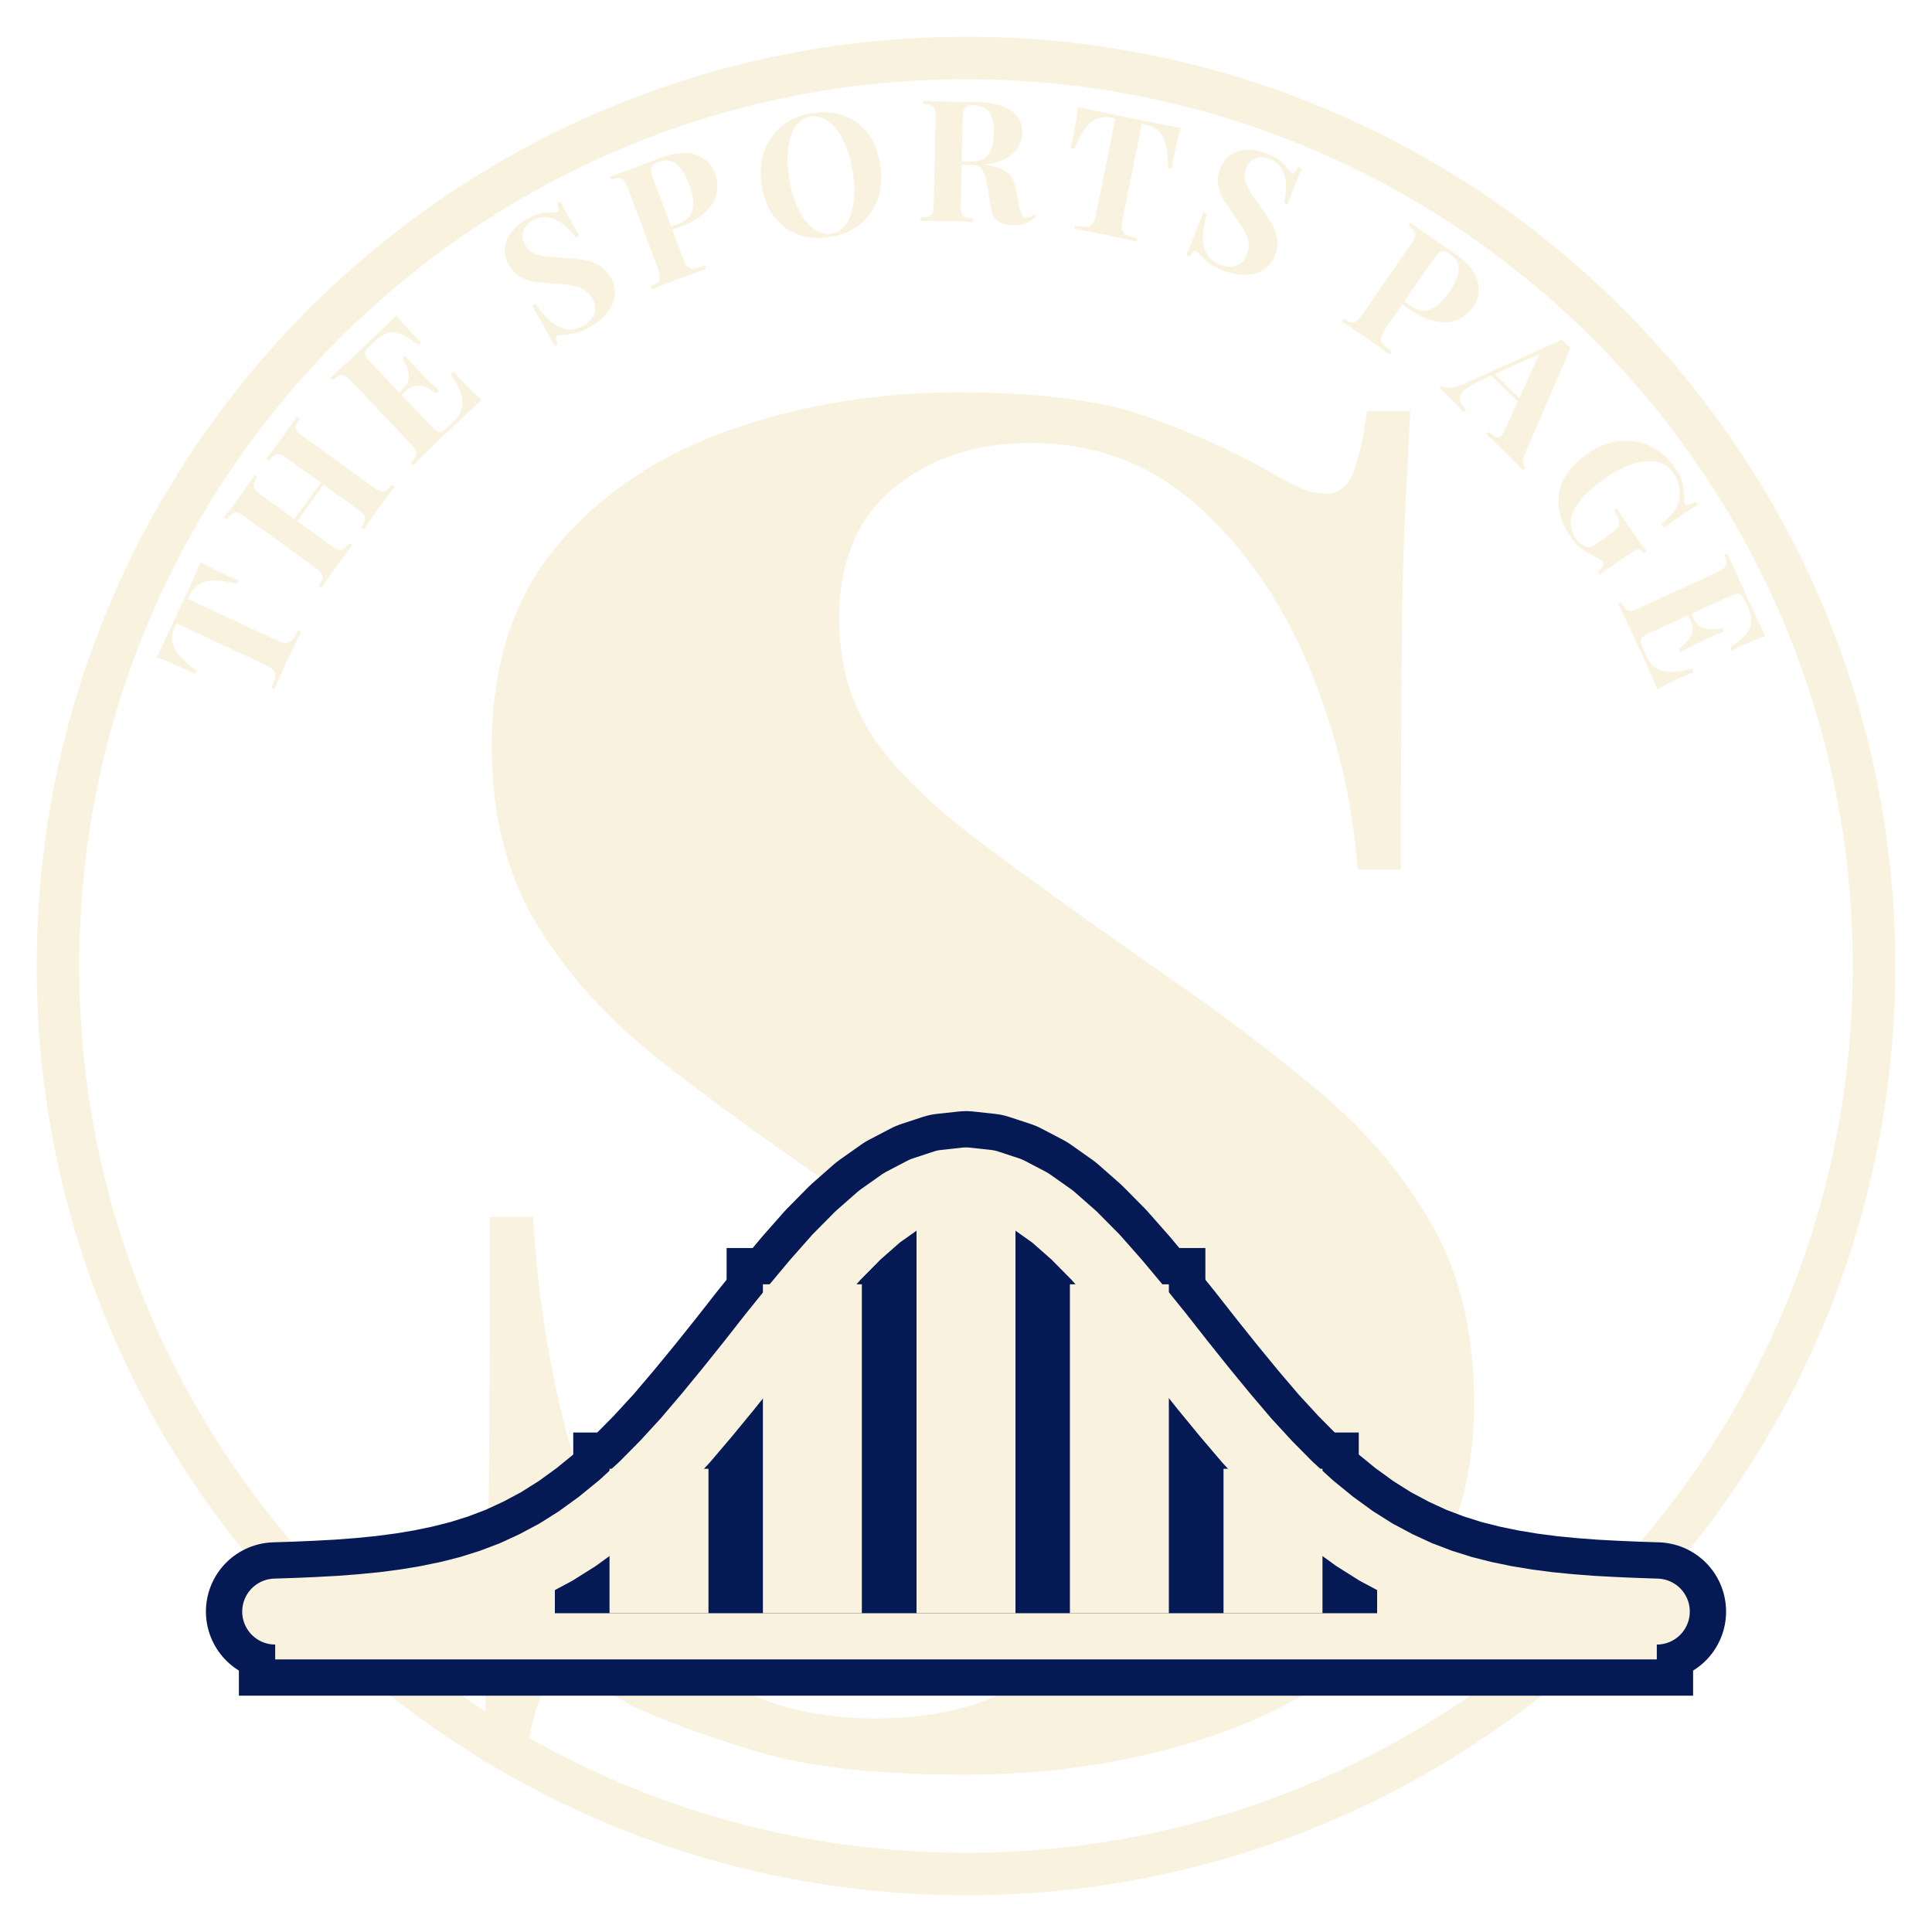
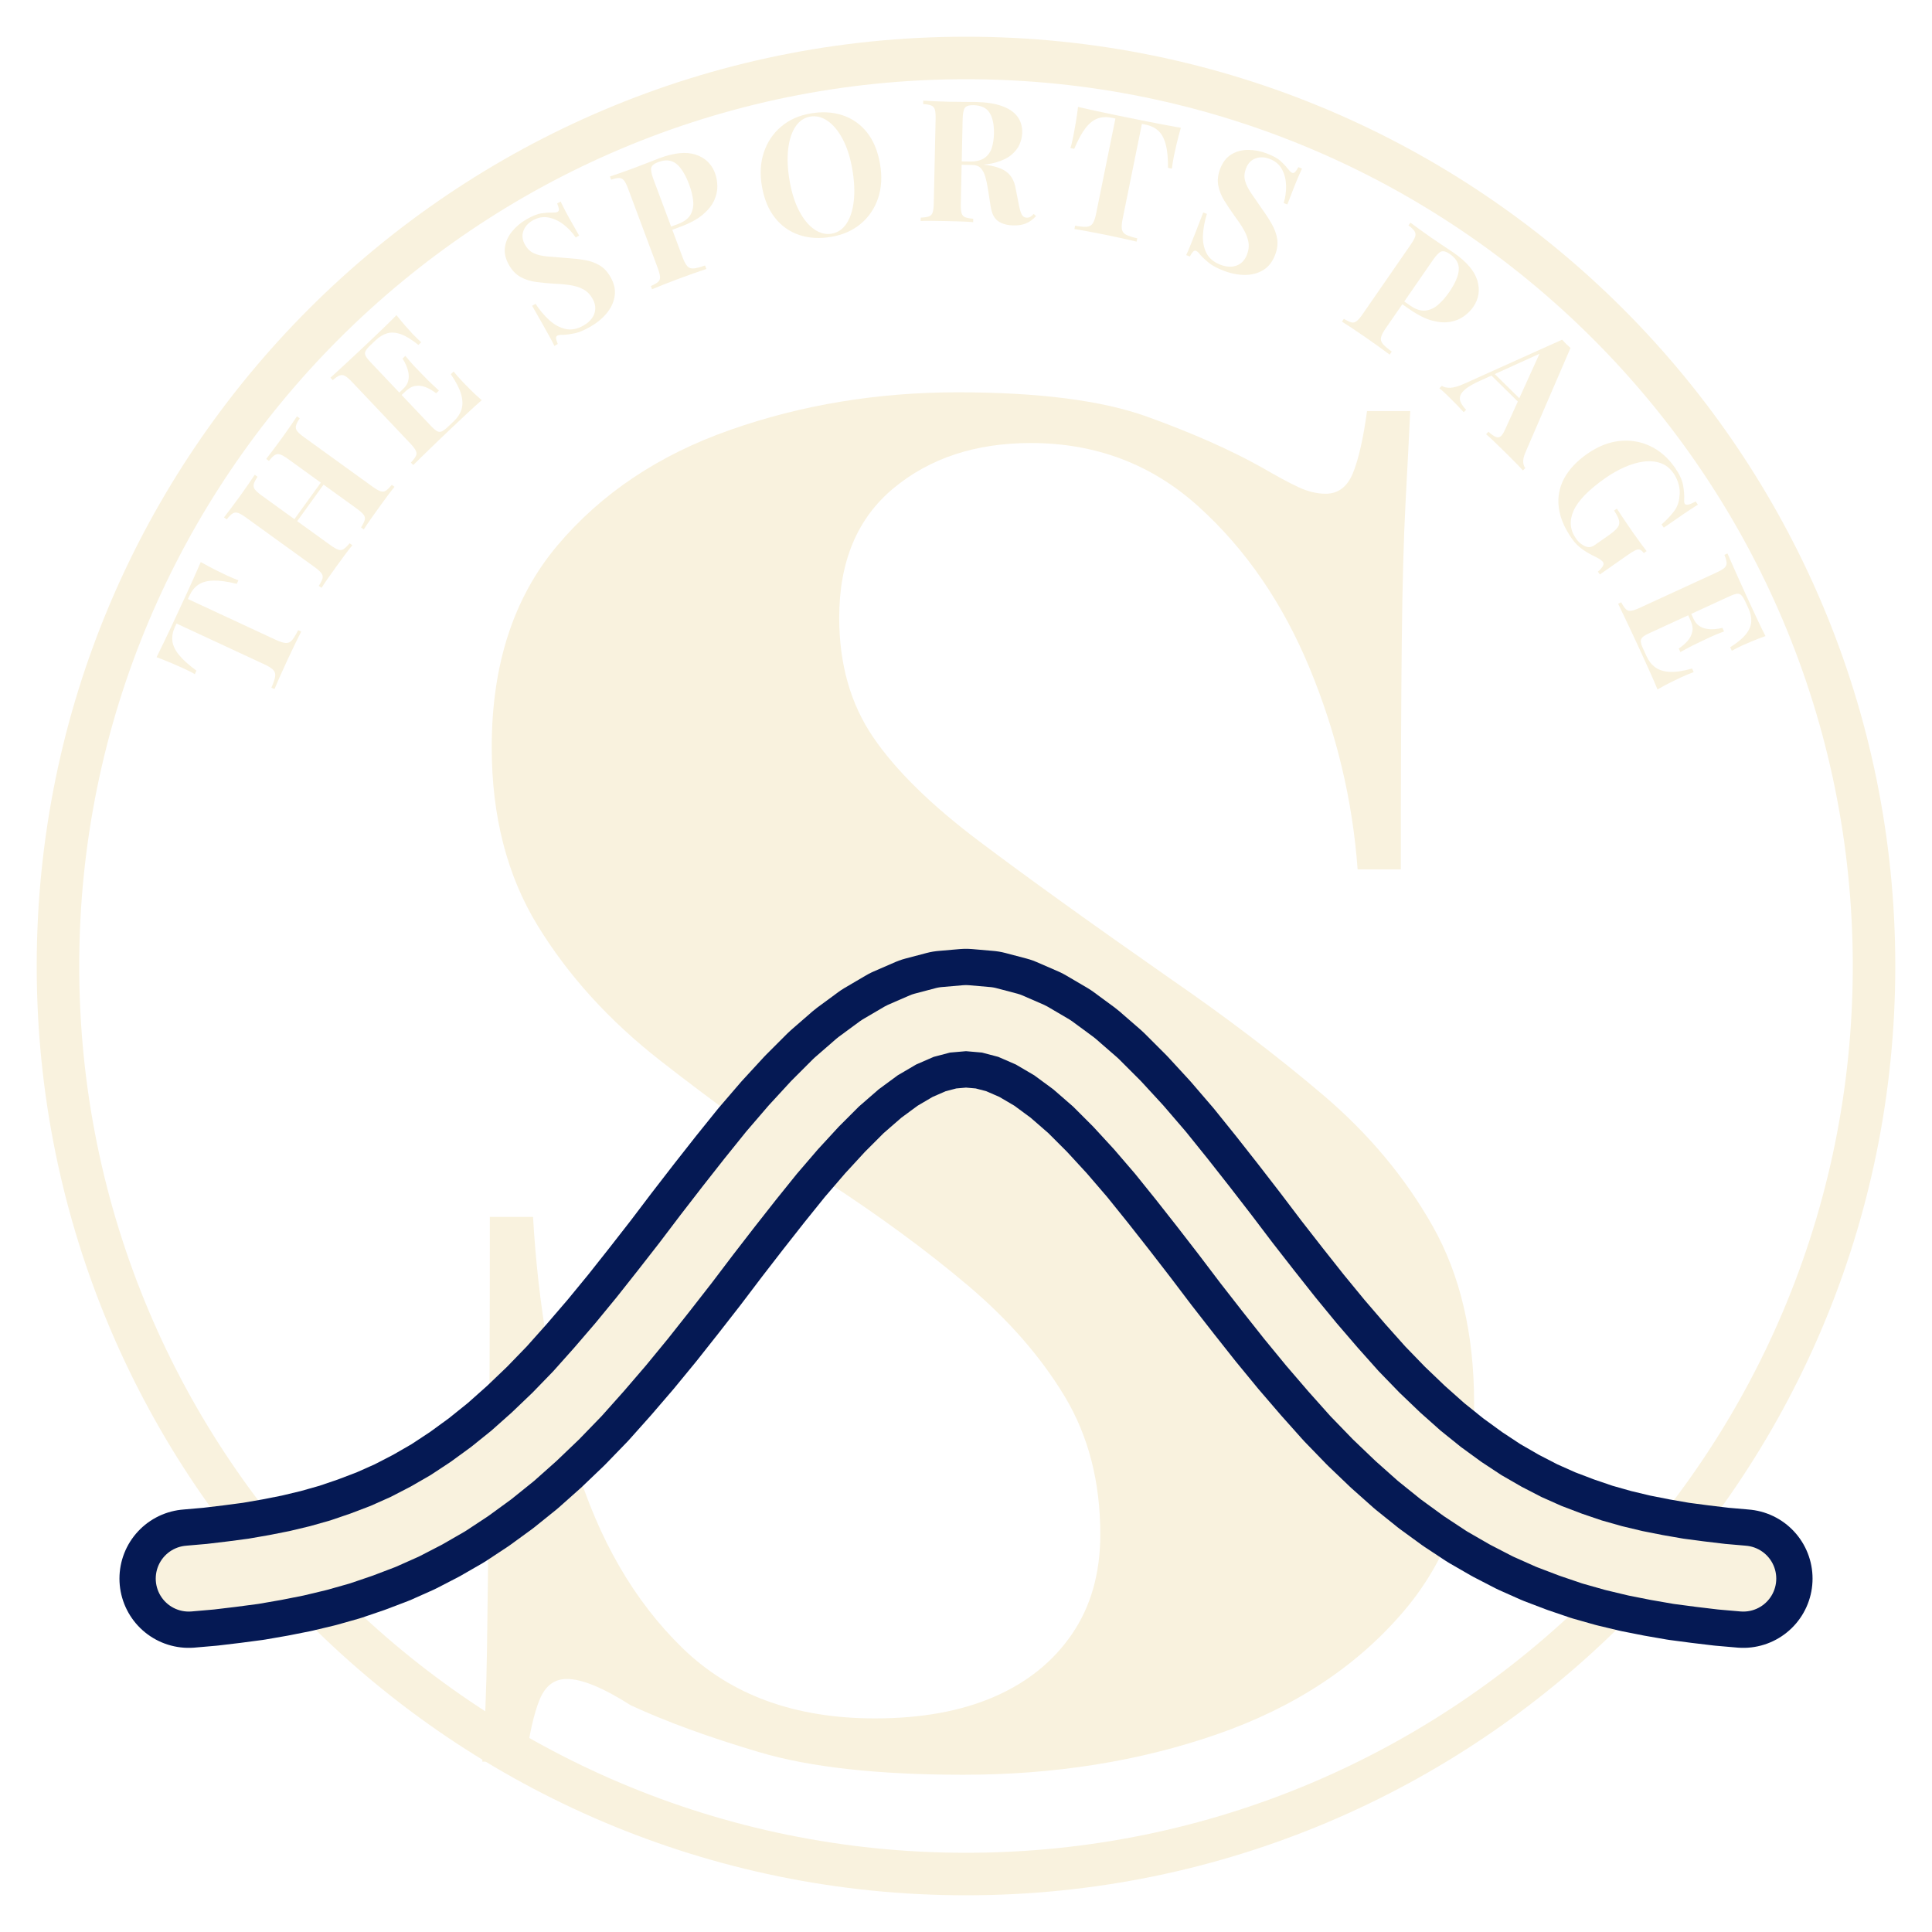
<svg xmlns="http://www.w3.org/2000/svg" width="82mm" height="82mm" viewBox="0 0 82 82">
  <circle cx="41.0" cy="41.0" r="38.540" fill="none" stroke="#f9f2de" stroke-width="1.804" />
  <path d="M642.398 708Q638.398 657.401 636.898 610.201Q635.398 563.001 635.398 538.002Q635.398 515.802 636.398 496.002Q637.398 476.202 638.398 462.001H615.398Q598.798 546.401 574.499 595.001Q550.199 643.6 516.299 664.3Q482.4 685 435.599 685H413.398V114.2Q413.398 73.6 421.498 53.6Q429.598 33.6 452.798 27.2Q475.998 20.8 520.397 20V0Q488.998 1.4 437.298 2.2Q385.599 3 330.199 3Q275 3 226.2 2.2Q177.4 1.4 147.401 0V20Q191.801 20.8 215 27.2Q238.2 33.6 246.3 53.6Q254.4 73.6 254.4 114.2V685H232.199Q185.798 685 151.699 664.3Q117.599 643.6 93.599 595.301Q69.6 547.001 52.4 462.001H29.4Q31.4 476.202 31.9 496.002Q32.4 515.802 32.4 538.002Q32.4 563.001 30.9 610.201Q29.4 657.401 25.4 708Q71 707 125.6 706.0Q180.2 705 234.999 705.0Q289.799 705 334.399 705Q378.999 705 433.599 705.0Q488.198 705 542.998 706.0Q597.798 707 642.398 708Z" fill="#f9f2de" transform="translate(41.000,41.000) rotate(-65.0815) translate(0,-31.570) translate(-2.771,0) scale(0.007216,-0.007216)" />
  <path d="M457.6 0V20Q489.8 22 505.736 28.0Q521.673 34 527.136 52.0Q532.6 70 532.6 106V602Q532.6 639 527.06 656.5Q521.519 674 505.36 680.5Q489.2 687 457.6 688V708Q485.4 707 528.5 706.0Q571.599 705 614.599 705Q661.034 705 701.516 706.0Q741.998 707 766.598 708V688Q734.963 687 718.68 680.5Q702.398 674 696.998 656.5Q691.598 639 691.598 602V106Q691.598 70 697.153 52.0Q702.709 34 718.913 28.0Q735.116 22 766.598 20V0Q741.998 2 701.516 2.5Q661.034 3 614.599 3Q571.599 3 528.5 2.5Q485.4 2 457.6 0ZM33.6 0V20Q65.8 22 81.737 28.0Q97.673 34 103.137 52.0Q108.601 70 108.601 106V602Q108.601 639 103.06 656.5Q97.52 674 81.36 680.5Q65.2 687 33.6 688V708Q59.522 707 101.49 706.0Q143.459 705 191.599 705Q233.799 705 274.899 706.0Q315.998 707 342.598 708V688Q310.963 687 294.681 680.5Q278.398 674 272.998 656.5Q267.598 639 267.598 602V106Q267.598 70 273.153 52.0Q278.709 34 294.913 28.0Q311.117 22 342.598 20V0Q315.998 2 274.899 2.5Q233.799 3 191.599 3Q143.459 3 101.49 2.5Q59.522 2 33.6 0ZM202.599 346V366H597.599V346Z" fill="#f9f2de" transform="translate(41.000,41.000) rotate(-54.1592) translate(0,-31.570) translate(-3.247,0) scale(0.007216,-0.007216)" />
  <path d="M568.599 708Q564.599 664 563.099 622.901Q561.599 581.801 561.599 560.001Q561.599 540.259 562.599 522.163Q563.599 504.066 564.599 492.001H541.599Q531.999 565.401 510.799 607.701Q489.6 650 456.5 667.5Q423.4 685 377.6 685H336.598Q307.624 685 292.711 680.1Q277.798 675.2 272.698 660.325Q267.598 645.45 267.598 614V94Q267.598 63.4 272.698 48.1Q277.798 32.8 292.711 27.9Q307.624 23 336.598 23H385.599Q430.6 23 465.5 42.7Q500.4 62.4 524.799 108.999Q549.199 155.599 561.599 235.999H584.599Q581.599 203.599 581.599 151.999Q581.599 129.453 582.799 87.326Q583.999 45.2 588.599 0Q537.599 2 473.599 2.5Q409.599 3 359.599 3Q334.834 3 295.998 3.0Q257.161 3 212.134 2.5Q167.106 2 120.953 1.5Q74.8 1 33.6 0V20Q65.8 22 81.737 28.0Q97.673 34 103.137 52.0Q108.601 70 108.601 106V602Q108.601 639 103.06 656.5Q97.52 674 81.36 680.5Q65.2 687 33.6 688V708Q75.077 707 121.039 706.5Q167 706 212.052 705.5Q257.105 705 295.962 705.0Q334.82 705 359.599 705Q405.599 705 464.099 705.5Q522.599 706 568.599 708ZM412.798 366Q412.798 366 412.798 356.0Q412.798 346 412.798 346H237.598Q237.598 346 237.598 356.0Q237.598 366 237.598 366ZM441.798 498Q437.798 441 438.298 411.0Q438.798 381 438.798 356Q438.798 331 439.798 301.0Q440.798 271 444.798 214H421.798Q416.598 249 403.299 279.2Q389.999 309.4 365.199 327.7Q340.399 346 299.999 346V366Q329.999 366 350.799 378.6Q371.599 391.2 385.299 411.6Q398.999 432 407.098 454.8Q415.198 477.6 418.798 498Z" fill="#f9f2de" transform="translate(41.000,41.000) rotate(-43.4597) translate(0,-31.570) translate(-2.648,0) scale(0.007216,-0.007216)" />
  <path d="M283.599 720.8Q342.599 720.8 374.598 708.4Q406.598 696 429.598 682Q441.598 675 449.098 671.5Q456.598 668 463.598 668Q473.598 668 478.098 679.0Q482.598 690 485.598 712H508.598Q507.598 692.6 506.098 666.4Q504.598 640.2 504.098 597.201Q503.598 554.201 503.598 484.001H480.598Q476.998 536.201 456.898 585.001Q436.798 633.8 400.498 665.4Q364.198 697 310.598 697Q262.998 697 231.798 669.8Q200.598 642.6 200.598 594.8Q200.598 554.599 220.598 526.499Q240.598 498.399 279.098 471.199Q317.598 443.999 373.397 406.4Q421.198 375 459.298 343.8Q497.398 312.6 519.998 274Q542.598 235.4 542.598 180.8Q542.598 115 508.498 71.8Q474.398 28.6 417.999 7.3Q361.599 -14 294.599 -14Q232.6 -14 195.9 -2.0Q159.2 10 133.6 23Q111.6 37 99.6 37Q89.6 37 85.1 26.0Q80.6 15 77.6 -7H54.6Q56.6 17 57.1 49.1Q57.6 81.2 58.1 132.599Q58.6 183.999 58.6 262.999H81.6Q85.6 196.999 104.1 139.599Q122.6 82.199 161.1 47.1Q199.6 12 263.6 12Q299 12 326.7 24.3Q354.4 36.6 371 61.6Q387.601 86.6 387.601 124.001Q387.601 165.601 368.401 196.701Q349.201 227.801 315.701 254.901Q282.2 282 237.6 310Q190.6 340.8 149.6 372Q108.6 403.2 84.1 443Q59.6 482.8 59.6 538.2Q59.6 601.4 91.2 641.7Q122.8 682 174.2 701.4Q225.599 720.8 283.599 720.8Z" fill="#f9f2de" transform="translate(41.000,41.000) rotate(-29.8134) translate(0,-31.570) translate(-2.468,0) scale(0.007216,-0.007216)" />
  <path d="M33.6 708Q59.4 707 101.5 706.0Q143.599 705 185.599 705Q234.399 705 279.199 706.0Q323.999 707 342.599 707Q482.198 707 550.898 652.0Q619.597 597 619.597 510Q619.597 474 605.797 434.5Q591.998 395 558.598 361.5Q525.198 328 467.298 307.0Q409.398 286 320.599 286H218.599V306H310.599Q369.599 306 400.5 333.0Q431.4 360 442.5 404.0Q453.6 448 453.6 499Q453.6 594 425.7 641.0Q397.799 688 329.598 688Q290.798 688 279.198 671.0Q267.598 654 267.598 602V112Q267.598 73 275.698 53.8Q283.798 34.6 306.998 28.6Q330.198 22.6 374.598 21.8V0Q343.798 1.4 294.798 2.2Q245.799 3 192.199 3Q148.999 3 107.8 2.2Q66.6 1.4 33.6 0V20Q65.8 22 81.8 28.0Q97.801 34 103.201 52.0Q108.601 70 108.601 106V602Q108.601 639 103.201 656.5Q97.801 674 81.5 680.5Q65.2 687 33.6 688Z" fill="#f9f2de" transform="translate(41.000,41.000) rotate(-20.4824) translate(0,-31.570) translate(-2.674,0) scale(0.007216,-0.007216)" />
  <path d="M396.831 722Q502.595 722 582.197 679.0Q661.798 636 705.798 555.5Q749.797 475 749.797 360Q749.797 248 704.709 164.0Q659.62 80 579.462 33.0Q499.304 -14 395.767 -14Q290.003 -14 210.401 29.0Q130.8 72 86.8 153.0Q42.8 234 42.8 348Q42.8 460 88.446 544.0Q134.091 628 213.693 675.0Q293.294 722 396.831 722ZM392.586 704Q336.799 704 295.398 659.0Q253.998 614 231.398 535.0Q208.798 456 208.798 352Q208.798 246 234.267 167.5Q259.736 89 303.335 46.5Q346.935 4 399.599 4Q455.718 4 497.159 49.0Q538.6 94 561.2 173.5Q583.8 253 583.8 356Q583.8 463 558.196 541.0Q532.592 619 489.196 661.5Q445.799 704 392.586 704Z" fill="#f9f2de" transform="translate(41.000,41.000) rotate(-9.7828) translate(0,-31.570) translate(-3.222,0) scale(0.007216,-0.007216)" />
  <path d="M33.6 708Q59.4 707 101.5 706.0Q143.599 705 185.599 705Q234.399 705 279.199 706.0Q323.999 707 342.599 707Q436.198 707 497.498 686.4Q558.798 665.8 589.198 626.9Q619.597 588 619.597 533Q619.597 498.8 605.797 464.2Q591.998 429.6 558.598 400.5Q525.198 371.4 467.298 353.7Q409.398 336 320.599 336H224.599V356H310.599Q369.599 356 400.5 378.5Q431.4 401 442.5 438.5Q453.6 476 453.6 522Q453.6 601 425.7 644.5Q397.799 688 329.598 688Q290.798 688 279.198 671.0Q267.598 654 267.598 602V106Q267.598 70 273.298 52.0Q278.998 34 294.998 28.0Q310.998 22 342.598 20V0Q315.998 2 274.899 2.5Q233.799 3 191.599 3Q143.599 3 101.5 2.5Q59.4 2 33.6 0V20Q65.8 22 81.8 28.0Q97.801 34 103.201 52.0Q108.601 70 108.601 106V602Q108.601 639 103.201 656.5Q97.801 674 81.5 680.5Q65.2 687 33.6 688ZM222.599 353Q265.8 351.6 297.4 348.8Q329 346 352.999 343.7Q376.999 341.4 395.599 339.6Q486.598 332.2 530.498 301.2Q574.397 270.2 587.197 208.2L609.797 105Q618.597 65.2 628.797 49Q638.997 32.8 657.997 33.2Q670.797 33.6 679.598 39.4Q688.398 45.2 697.798 56.2L711.598 44Q684.598 13 653.698 -0.5Q622.799 -14 578.799 -14Q525 -14 489.8 8.9Q454.6 31.8 443.6 94L425.8 194Q418.6 235.8 408.6 267.6Q398.6 299.4 381.4 317.7Q364.199 336 332.599 336H224.599Z" fill="#f9f2de" transform="translate(41.000,41.000) rotate(1.2507) translate(0,-31.570) translate(-2.858,0) scale(0.007216,-0.007216)" />
  <path d="M642.398 708Q638.398 657.401 636.898 610.201Q635.398 563.001 635.398 538.002Q635.398 515.802 636.398 496.002Q637.398 476.202 638.398 462.001H615.398Q598.798 546.401 574.499 595.001Q550.199 643.6 516.299 664.3Q482.4 685 435.599 685H413.398V114.2Q413.398 73.6 421.498 53.6Q429.598 33.6 452.798 27.2Q475.998 20.8 520.397 20V0Q488.998 1.4 437.298 2.2Q385.599 3 330.199 3Q275 3 226.2 2.2Q177.4 1.4 147.401 0V20Q191.801 20.8 215 27.2Q238.2 33.6 246.3 53.6Q254.4 73.6 254.4 114.2V685H232.199Q185.798 685 151.699 664.3Q117.599 643.6 93.599 595.301Q69.6 547.001 52.4 462.001H29.4Q31.4 476.202 31.9 496.002Q32.4 515.802 32.4 538.002Q32.4 563.001 30.9 610.201Q29.4 657.401 25.4 708Q71 707 125.6 706.0Q180.2 705 234.999 705.0Q289.799 705 334.399 705Q378.999 705 433.599 705.0Q488.198 705 542.998 706.0Q597.798 707 642.398 708Z" fill="#f9f2de" transform="translate(41.000,41.000) rotate(11.4657) translate(0,-31.570) translate(-2.771,0) scale(0.007216,-0.007216)" />
  <path d="M283.599 720.8Q342.599 720.8 374.598 708.4Q406.598 696 429.598 682Q441.598 675 449.098 671.5Q456.598 668 463.598 668Q473.598 668 478.098 679.0Q482.598 690 485.598 712H508.598Q507.598 692.6 506.098 666.4Q504.598 640.2 504.098 597.201Q503.598 554.201 503.598 484.001H480.598Q476.998 536.201 456.898 585.001Q436.798 633.8 400.498 665.4Q364.198 697 310.598 697Q262.998 697 231.798 669.8Q200.598 642.6 200.598 594.8Q200.598 554.599 220.598 526.499Q240.598 498.399 279.098 471.199Q317.598 443.999 373.397 406.4Q421.198 375 459.298 343.8Q497.398 312.6 519.998 274Q542.598 235.4 542.598 180.8Q542.598 115 508.498 71.8Q474.398 28.6 417.999 7.3Q361.599 -14 294.599 -14Q232.6 -14 195.9 -2.0Q159.2 10 133.6 23Q111.6 37 99.6 37Q89.6 37 85.1 26.0Q80.6 15 77.6 -7H54.6Q56.6 17 57.1 49.1Q57.6 81.2 58.1 132.599Q58.6 183.999 58.6 262.999H81.6Q85.6 196.999 104.1 139.599Q122.6 82.199 161.1 47.1Q199.6 12 263.6 12Q299 12 326.7 24.3Q354.4 36.6 371 61.6Q387.601 86.6 387.601 124.001Q387.601 165.601 368.401 196.701Q349.201 227.801 315.701 254.901Q282.2 282 237.6 310Q190.6 340.8 149.6 372Q108.6 403.2 84.1 443Q59.6 482.8 59.6 538.2Q59.6 601.4 91.2 641.7Q122.8 682 174.2 701.4Q225.599 720.8 283.599 720.8Z" fill="#f9f2de" transform="translate(41.000,41.000) rotate(20.9735) translate(0,-31.570) translate(-2.468,0) scale(0.007216,-0.007216)" />
  <path d="M33.6 708Q59.4 707 101.5 706.0Q143.599 705 185.599 705Q234.399 705 279.199 706.0Q323.999 707 342.599 707Q482.198 707 550.898 652.0Q619.597 597 619.597 510Q619.597 474 605.797 434.5Q591.998 395 558.598 361.5Q525.198 328 467.298 307.0Q409.398 286 320.599 286H218.599V306H310.599Q369.599 306 400.5 333.0Q431.4 360 442.5 404.0Q453.6 448 453.6 499Q453.6 594 425.7 641.0Q397.799 688 329.598 688Q290.798 688 279.198 671.0Q267.598 654 267.598 602V112Q267.598 73 275.698 53.8Q283.798 34.6 306.998 28.6Q330.198 22.6 374.598 21.8V0Q343.798 1.4 294.798 2.2Q245.799 3 192.199 3Q148.999 3 107.8 2.2Q66.6 1.4 33.6 0V20Q65.8 22 81.8 28.0Q97.801 34 103.201 52.0Q108.601 70 108.601 106V602Q108.601 639 103.201 656.5Q97.801 674 81.5 680.5Q65.2 687 33.6 688Z" fill="#f9f2de" transform="translate(41.000,41.000) rotate(34.6656) translate(0,-31.570) translate(-2.674,0) scale(0.007216,-0.007216)" />
  <path d="M367.998 710 610.798 84Q625.198 48.4 642.398 34.7Q659.598 21 673.798 20V0Q644.199 2 603.799 2.5Q563.4 3 521.8 3Q475.601 3 435.001 2.5Q394.401 2 369.801 0V20Q420.801 22 434.501 37.5Q448.201 53 428.201 104L257.801 568.601L276.201 594.801L123.8 198.599Q102.4 143.599 97.9 108.899Q93.4 74.2 102.8 55.2Q112.2 36.2 133.6 28.6Q155 21 185.4 20V0Q152 2 122.1 2.5Q92.2 3 60.8 3Q39.4 3 19.5 2.5Q-0.4 2 -15.4 0V20Q6.4 24.4 28.3 47.1Q50.2 69.8 71.4 124.999L298.6 710Q314.6 708.8 333.299 708.8Q351.999 708.8 367.998 710ZM437.8 288V268H139.8L149.8 288Z" fill="#f9f2de" transform="translate(41.000,41.000) rotate(44.5401) translate(0,-31.570) translate(-2.767,0) scale(0.007216,-0.007216)" />
  <path d="M404.799 722Q472.799 722 515.799 702.8Q558.798 683.6 593.198 657Q604.999 647.6 613.198 647.6Q632.198 647.6 638.198 708H661.198Q659.198 669.2 658.198 613.5Q657.198 557.8 657.198 466H634.198Q627.198 526 612.699 570.7Q598.199 615.399 559 646.999Q534.799 670.2 499.199 683.2Q463.598 696.2 427.998 696.2Q373.198 696.2 334.198 667.5Q295.198 638.801 270.098 590.101Q244.998 541.401 233.097 479.901Q221.197 418.401 221.197 352.4Q221.197 172.4 270.798 89.2Q320.398 6 412.999 6Q437 6 454.8 12Q472.6 18 484 25.6Q498.201 35.601 503.201 47.401Q508.201 59.201 508.201 77.601V176Q508.201 221.8 500.501 244.2Q492.801 266.6 471.001 274.8Q449.201 283 407.201 284V304Q428.201 303 457.6 302.5Q487 302 519.2 301.5Q551.4 301 578.199 301Q620.199 301 655.099 302.0Q689.998 303 712.198 304V284Q693.198 283 683.398 277.0Q673.598 271 670.398 253.0Q667.198 235 667.198 198V0H647.198Q646.198 17 639.398 37.0Q632.598 57 617.798 57Q610.598 57 599.498 53.4Q588.399 49.8 563.799 36.4Q527.199 15 486.299 0.5Q445.399 -14 399.999 -14Q283.8 -14 204 28.8Q124.2 71.6 83.7 152.2Q43.2 232.8 43.2 345.6Q43.2 459.6 89.7 544.0Q136.2 628.4 217.7 675.2Q299.199 722 404.799 722Z" fill="#f9f2de" transform="translate(41.000,41.000) rotate(55.0301) translate(0,-31.570) translate(-3.013,0) scale(0.007216,-0.007216)" />
  <path d="M568.599 708Q564.599 664 563.099 622.901Q561.599 581.801 561.599 560.001Q561.599 540.259 562.599 522.163Q563.599 504.066 564.599 492.001H541.599Q531.999 565.401 510.799 607.701Q489.6 650 456.5 667.5Q423.4 685 377.6 685H336.598Q307.624 685 292.711 680.1Q277.798 675.2 272.698 660.325Q267.598 645.45 267.598 614V94Q267.598 63.4 272.698 48.1Q277.798 32.8 292.711 27.9Q307.624 23 336.598 23H385.599Q430.6 23 465.5 42.7Q500.4 62.4 524.799 108.999Q549.199 155.599 561.599 235.999H584.599Q581.599 203.599 581.599 151.999Q581.599 129.453 582.799 87.326Q583.999 45.2 588.599 0Q537.599 2 473.599 2.5Q409.599 3 359.599 3Q334.834 3 295.998 3.0Q257.161 3 212.134 2.5Q167.106 2 120.953 1.5Q74.8 1 33.6 0V20Q65.8 22 81.737 28.0Q97.673 34 103.137 52.0Q108.601 70 108.601 106V602Q108.601 639 103.06 656.5Q97.52 674 81.36 680.5Q65.2 687 33.6 688V708Q75.077 707 121.039 706.5Q167 706 212.052 705.5Q257.105 705 295.962 705.0Q334.82 705 359.599 705Q405.599 705 464.099 705.5Q522.599 706 568.599 708ZM412.798 366Q412.798 366 412.798 356.0Q412.798 346 412.798 346H237.598Q237.598 346 237.598 356.0Q237.598 366 237.598 366ZM441.798 498Q437.798 441 438.298 411.0Q438.798 381 438.798 356Q438.798 331 439.798 301.0Q440.798 271 444.798 214H421.798Q416.598 249 403.299 279.2Q389.999 309.4 365.199 327.7Q340.399 346 299.999 346V366Q329.999 366 350.799 378.6Q371.599 391.2 385.299 411.6Q398.999 432 407.098 454.8Q415.198 477.6 418.798 498Z" fill="#f9f2de" transform="translate(41.000,41.000) rotate(65.3041) translate(0,-31.570) translate(-2.648,0) scale(0.007216,-0.007216)" />
  <path d="M302 722Q367 722 403.0 709.0Q439 696 464 682Q476 675 483.5 671.5Q491 668 498 668Q508 668 512.5 679.0Q517 690 520 712H543Q542 691 540.5 663.0Q539 635 538.5 589.0Q538 543 538 468H515Q511 523 489.5 575.0Q468 627 430.5 661.0Q393 695 341 695Q297 695 268.0 671.0Q239 647 239 602Q239 565 257.0 538.5Q275 512 313.5 483.0Q352 454 415 410Q460 379 496.5 348.0Q533 317 555.0 278.0Q577 239 577 184Q577 117 539.5 73.0Q502 29 440.0 7.5Q378 -14 305 -14Q237 -14 196.5 -2.0Q156 10 128 23Q106 37 94 37Q84 37 79.5 26.0Q75 15 72 -7H49Q51 19 51.5 53.5Q52 88 52.5 143.0Q53 198 53 283H76Q80 213 98.5 152.0Q117 91 155.5 53.5Q194 16 258 16Q295 16 321.5 27.5Q348 39 363.0 61.0Q378 83 378 114Q378 156 359.0 187.5Q340 219 307.5 246.5Q275 274 232 302Q185 334 144.0 366.0Q103 398 78.5 438.0Q54 478 54 533Q54 599 89.0 640.5Q124 682 181.0 702.0Q238 722 302 722Z" fill="#f9f2de" transform="translate(16.565,74.210) scale(0.079722,-0.079722)" />
-   <rect x="11.30" y="66.70" width="7.28" height="4.80" fill="#051954" />
-   <rect x="17.81" y="65.38" width="7.28" height="4.80" fill="#051954" />
-   <rect x="24.33" y="60.80" width="7.28" height="9.21" fill="#051954" />
-   <rect x="30.84" y="52.97" width="7.28" height="17.04" fill="#051954" />
-   <rect x="37.36" y="48.56" width="7.28" height="21.45" fill="#051954" />
-   <rect x="43.88" y="52.97" width="7.28" height="17.04" fill="#051954" />
-   <rect x="50.39" y="60.80" width="7.28" height="9.21" fill="#051954" />
-   <rect x="56.91" y="65.38" width="7.28" height="4.80" fill="#051954" />
-   <rect x="63.42" y="66.70" width="7.28" height="4.80" fill="#051954" />
-   <rect x="10.14" y="66.93" width="61.72" height="5.04" fill="#051954" />
-   <path d="M11.68,68.40 L12.59,68.37 L13.51,68.33 L14.43,68.28 L15.34,68.21 L16.26,68.12 L17.18,68.00 L18.09,67.85 L19.01,67.66 L19.92,67.43 L20.84,67.14 L21.76,66.79 L22.67,66.37 L23.59,65.88 L24.51,65.30 L25.42,64.64 L26.34,63.89 L27.26,63.05 L28.17,62.13 L29.09,61.13 L30.00,60.06 L30.92,58.94 L31.84,57.79 L32.75,56.63 L33.67,55.49 L34.59,54.39 L35.50,53.36 L36.42,52.43 L37.33,51.63 L38.25,50.98 L39.17,50.50 L40.08,50.20 L41.00,50.10 L41.92,50.20 L42.83,50.50 L43.75,50.98 L44.67,51.63 L45.58,52.43 L46.50,53.36 L47.41,54.39 L48.33,55.49 L49.25,56.63 L50.16,57.79 L51.08,58.94 L52.00,60.06 L52.91,61.13 L53.83,62.13 L54.74,63.05 L55.66,63.89 L56.58,64.64 L57.49,65.30 L58.41,65.88 L59.33,66.37 L60.24,66.79 L61.16,67.14 L62.08,67.43 L62.99,67.66 L63.91,67.85 L64.82,68.00 L65.74,68.12 L66.66,68.21 L67.57,68.28 L68.49,68.33 L69.41,68.37 L70.32,68.40" stroke="#051954" stroke-width="5.88" stroke-linecap="round" stroke-linejoin="round" fill="none" />
-   <rect x="12.83" y="68.24" width="4.20" height="1.72" fill="#f9f2de" />
-   <rect x="19.35" y="66.92" width="4.20" height="1.72" fill="#f9f2de" />
-   <rect x="25.87" y="62.34" width="4.20" height="6.13" fill="#f9f2de" />
-   <rect x="32.38" y="54.51" width="4.20" height="13.96" fill="#f9f2de" />
-   <rect x="38.90" y="50.10" width="4.20" height="18.37" fill="#f9f2de" />
-   <rect x="45.41" y="54.51" width="4.20" height="13.96" fill="#f9f2de" />
-   <rect x="51.93" y="62.34" width="4.20" height="6.13" fill="#f9f2de" />
-   <rect x="58.45" y="66.92" width="4.20" height="1.72" fill="#f9f2de" />
-   <rect x="64.96" y="68.24" width="4.20" height="1.72" fill="#f9f2de" />
-   <rect x="11.68" y="68.47" width="58.64" height="1.96" fill="#f9f2de" />
-   <path d="M11.68,68.40 L12.59,68.37 L13.51,68.33 L14.43,68.28 L15.34,68.21 L16.26,68.12 L17.18,68.00 L18.09,67.85 L19.01,67.66 L19.92,67.43 L20.84,67.14 L21.76,66.79 L22.67,66.37 L23.59,65.88 L24.51,65.30 L25.42,64.64 L26.34,63.89 L27.26,63.05 L28.17,62.13 L29.09,61.13 L30.00,60.06 L30.92,58.94 L31.84,57.79 L32.75,56.63 L33.67,55.49 L34.59,54.39 L35.50,53.36 L36.42,52.43 L37.33,51.63 L38.25,50.98 L39.17,50.50 L40.08,50.20 L41.00,50.10 L41.92,50.20 L42.83,50.50 L43.75,50.98 L44.67,51.63 L45.58,52.43 L46.50,53.36 L47.41,54.39 L48.33,55.49 L49.25,56.63 L50.16,57.79 L51.08,58.94 L52.00,60.06 L52.91,61.13 L53.83,62.13 L54.74,63.05 L55.66,63.89 L56.58,64.64 L57.49,65.30 L58.41,65.88 L59.33,66.37 L60.24,66.79 L61.16,67.14 L62.08,67.43 L62.99,67.66 L63.91,67.85 L64.82,68.00 L65.74,68.12 L66.66,68.21 L67.57,68.28 L68.49,68.33 L69.41,68.37 L70.32,68.40" stroke="#f9f2de" stroke-width="2.80" stroke-linecap="round" stroke-linejoin="round" fill="none" />
+   <path d="M8.01,67.00 L8.93,66.92 L9.85,66.81 L10.76,66.69 L11.68,66.53 L12.59,66.35 L13.51,66.13 L14.43,65.87 L15.34,65.56 L16.26,65.21 L17.18,64.80 L18.09,64.33 L19.01,63.80 L19.92,63.20 L20.84,62.53 L21.76,61.79 L22.67,60.98 L23.59,60.10 L24.51,59.15 L25.42,58.13 L26.34,57.06 L27.26,55.94 L28.17,54.79 L29.09,53.61 L30.00,52.41 L30.92,51.22 L31.84,50.05 L32.75,48.92 L33.67,47.85 L34.59,46.85 L35.50,45.94 L36.42,45.14 L37.33,44.47 L38.25,43.93 L39.17,43.53 L40.08,43.29 L41.00,43.21 L41.92,43.29 L42.83,43.53 L43.75,43.93 L44.67,44.47 L45.58,45.14 L46.50,45.94 L47.41,46.85 L48.33,47.85 L49.25,48.92 L50.16,50.05 L51.08,51.22 L52.00,52.41 L52.91,53.61 L53.83,54.79 L54.74,55.94 L55.66,57.06 L56.58,58.13 L57.49,59.15 L58.41,60.10 L59.33,60.98 L60.24,61.79 L61.16,62.53 L62.08,63.20 L62.99,63.80 L63.91,64.33 L64.82,64.80 L65.74,65.21 L66.66,65.56 L67.57,65.87 L68.49,66.13 L69.41,66.35 L70.32,66.53 L71.24,66.69 L72.15,66.81 L73.07,66.92 L73.99,67.00" stroke="#051954" stroke-width="5.88" stroke-linecap="round" stroke-linejoin="round" fill="none" />
+   <path d="M8.01,67.00 L8.93,66.92 L9.85,66.81 L10.76,66.69 L11.68,66.53 L12.59,66.35 L13.51,66.13 L14.43,65.87 L15.34,65.56 L16.26,65.21 L17.18,64.80 L18.09,64.33 L19.01,63.80 L19.92,63.20 L20.84,62.53 L21.76,61.79 L22.67,60.98 L23.59,60.10 L24.51,59.15 L25.42,58.13 L26.34,57.06 L27.26,55.94 L28.17,54.79 L29.09,53.61 L30.00,52.41 L30.92,51.22 L31.84,50.05 L32.75,48.92 L33.67,47.85 L34.59,46.85 L35.50,45.94 L36.42,45.14 L37.33,44.47 L38.25,43.93 L39.17,43.53 L40.08,43.29 L41.00,43.21 L41.92,43.29 L42.83,43.53 L43.75,43.93 L44.67,44.47 L45.58,45.14 L46.50,45.94 L47.41,46.85 L48.33,47.85 L49.25,48.92 L50.16,50.05 L51.08,51.22 L52.00,52.41 L52.91,53.61 L53.83,54.79 L54.74,55.94 L55.66,57.06 L56.58,58.13 L57.49,59.15 L58.41,60.10 L59.33,60.98 L60.24,61.79 L61.16,62.53 L62.08,63.20 L62.99,63.80 L63.91,64.33 L64.82,64.80 L65.74,65.21 L66.66,65.56 L67.57,65.87 L68.49,66.13 L69.41,66.35 L70.32,66.53 L71.24,66.69 L72.15,66.81 L73.07,66.92 L73.99,67.00" stroke="#f9f2de" stroke-width="2.80" stroke-linecap="round" stroke-linejoin="round" fill="none" />
</svg>
